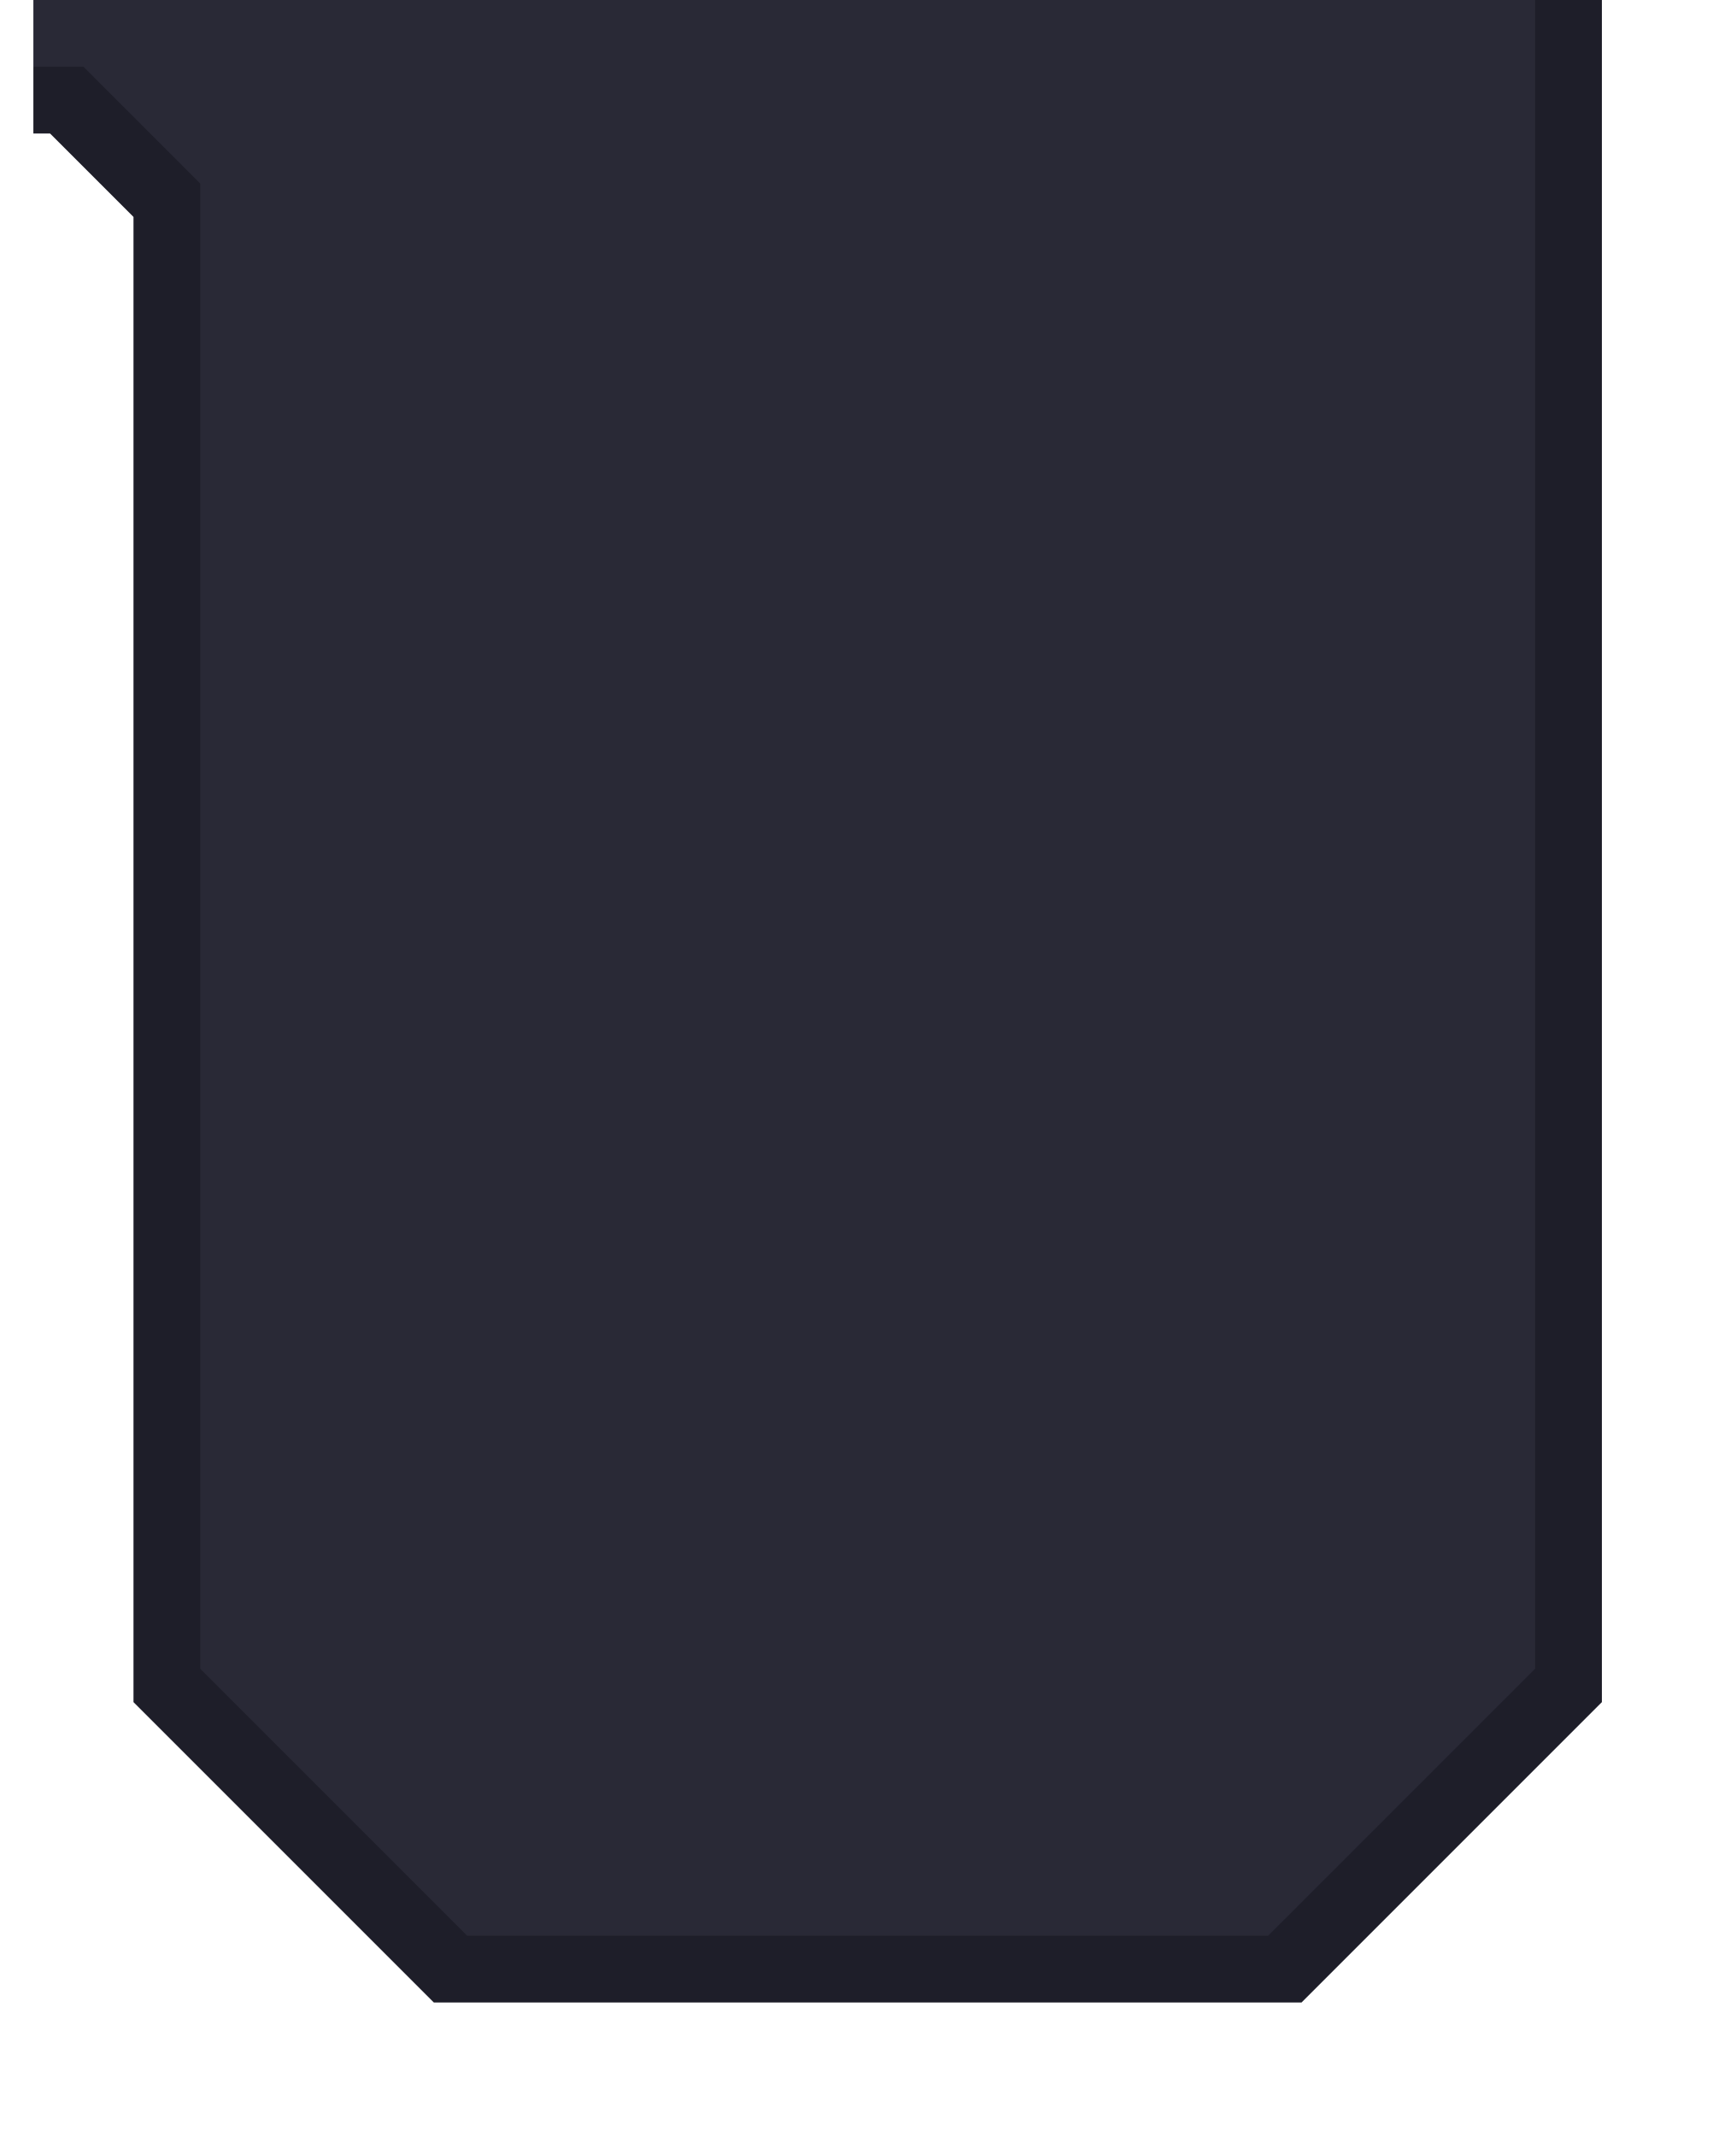
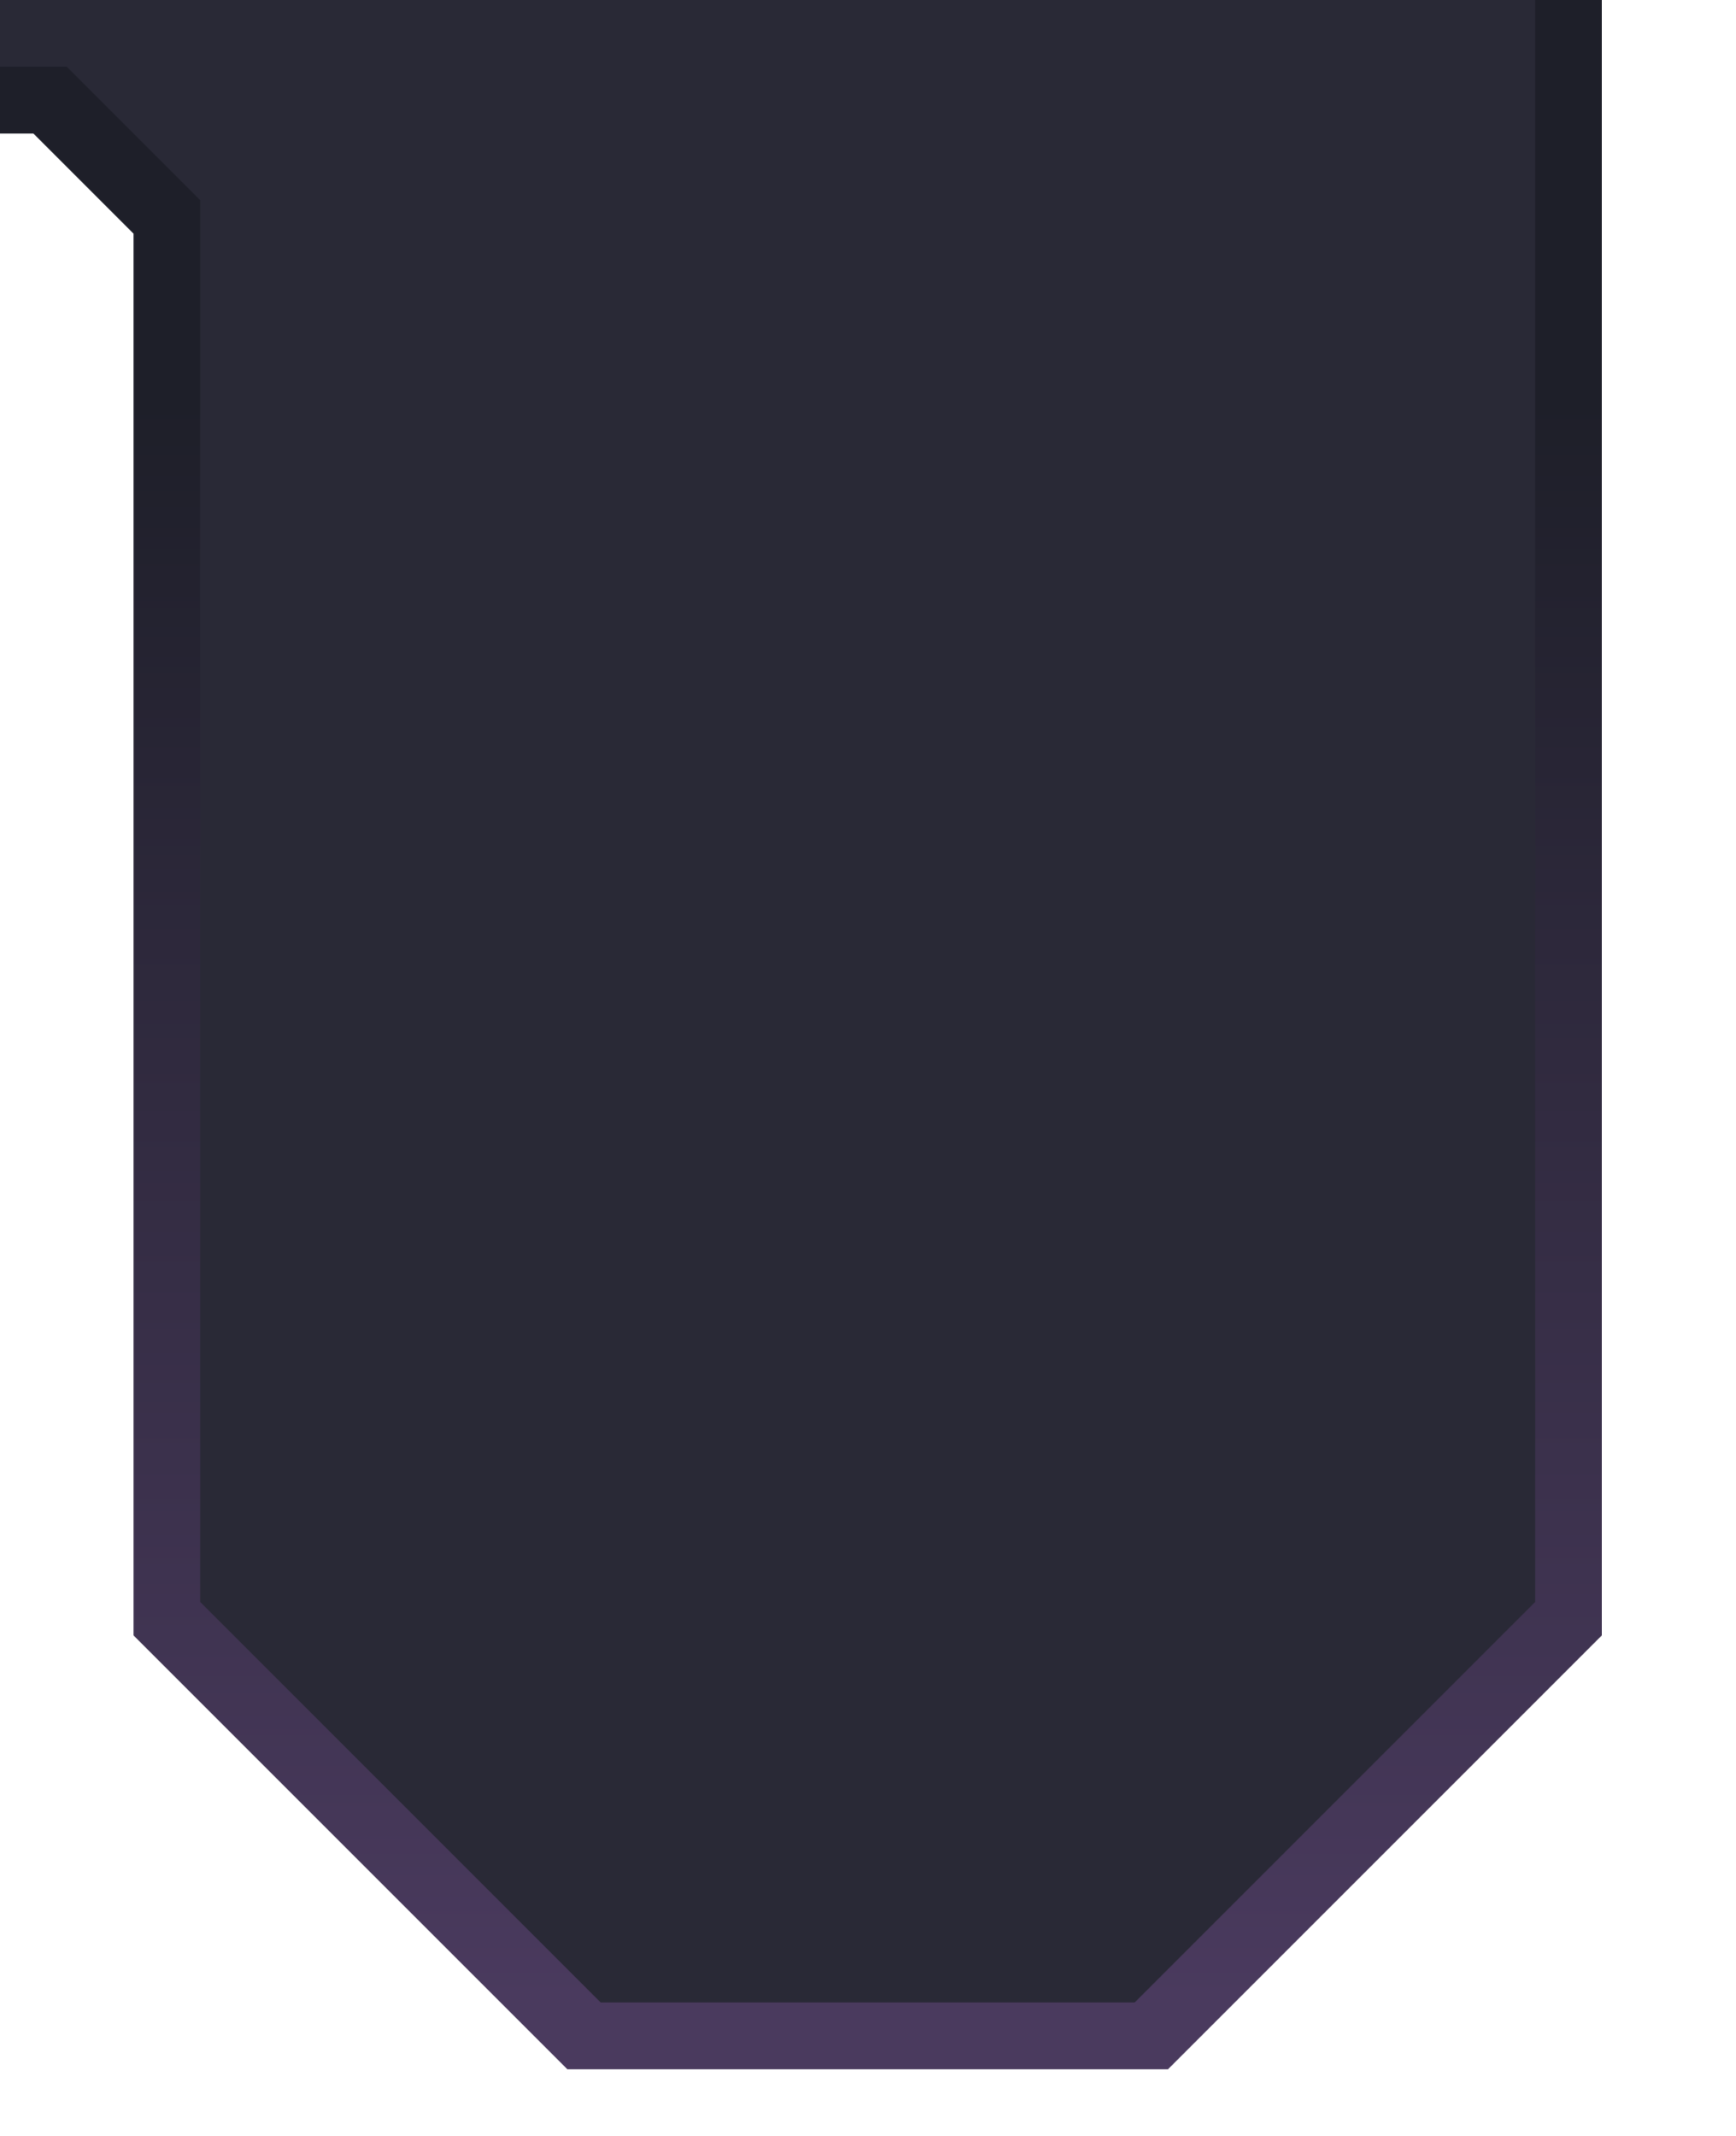
- <svg xmlns="http://www.w3.org/2000/svg" version="1.1" id="svg2" width="104" height="128" viewBox="0 0 104 128" xml:space="preserve">
-   <defs id="defs6" />
-   <g id="g26" style="display:inline" transform="rotate(90,288,-692)">
-     <path style="display:inline;fill:#292936;fill-opacity:1;stroke:none;stroke-width:4;stroke-linecap:butt;stroke-linejoin:miter;stroke-miterlimit:4;stroke-dasharray:none;stroke-opacity:1;paint-order:normal" d="m 980,-498 h 101 l 17,17 v 50 l -17,17 h -89 l -8,8 h -4 z" id="path25" />
-     <path style="color:#000000;fill:#1e1e29;-inkscape-stroke:none" d="m 980,-496 100,10e-6 16,16 v 48 l -16,16 h -89 l -7,7 v 3 h 4 v -1 l 5,-5 h 89 l 18,-18 v -52 l -18,-18 H 980 Z" id="path26" />
+ <svg xmlns="http://www.w3.org/2000/svg" xmlns:xlink="http://www.w3.org/1999/xlink" version="1.1" id="svg2" width="104" height="128" viewBox="0 0 104 128" xml:space="preserve">
+   <defs id="defs6">
+     <linearGradient xlink:href="#linearGradient4-5" id="linearGradient9" gradientUnits="userSpaceOnUse" x1="1100" y1="-456" x2="1004" y2="-456" />
+     <linearGradient id="linearGradient4-5">
+       <stop style="stop-color:#4a3a5e;stop-opacity:1;" offset="0" id="stop4" />
+       <stop style="stop-color:#1e1f29;stop-opacity:1" offset="1" id="stop3" />
+     </linearGradient>
+   </defs>
+   <g id="g34-1-8-6" style="display:inline" transform="rotate(90,288,-692)">
+     <path style="display:inline;fill:#292936;fill-opacity:1;stroke:none;stroke-width:4;stroke-linecap:butt;stroke-linejoin:miter;stroke-miterlimit:4;stroke-dasharray:none;stroke-opacity:1;paint-order:normal" d="m 980,-498 h 97 l 25,25 v 34 l -25,25 h -84 l -7,7 v 3 h -6 z" id="path33-2-1-1" />
+     <path style="color:#000000;fill:url(#linearGradient9);-inkscape-stroke:none" d="m 980,-496 96,10e-6 24,24 v 32 l -24,24 h -84 l -8,8 v 4 h 4 v -2 l 6,-6 H 1078 l 26,-26 v -36 l -26,-26 h -98 z" id="path34-7-3-3" />
  </g>
</svg>
